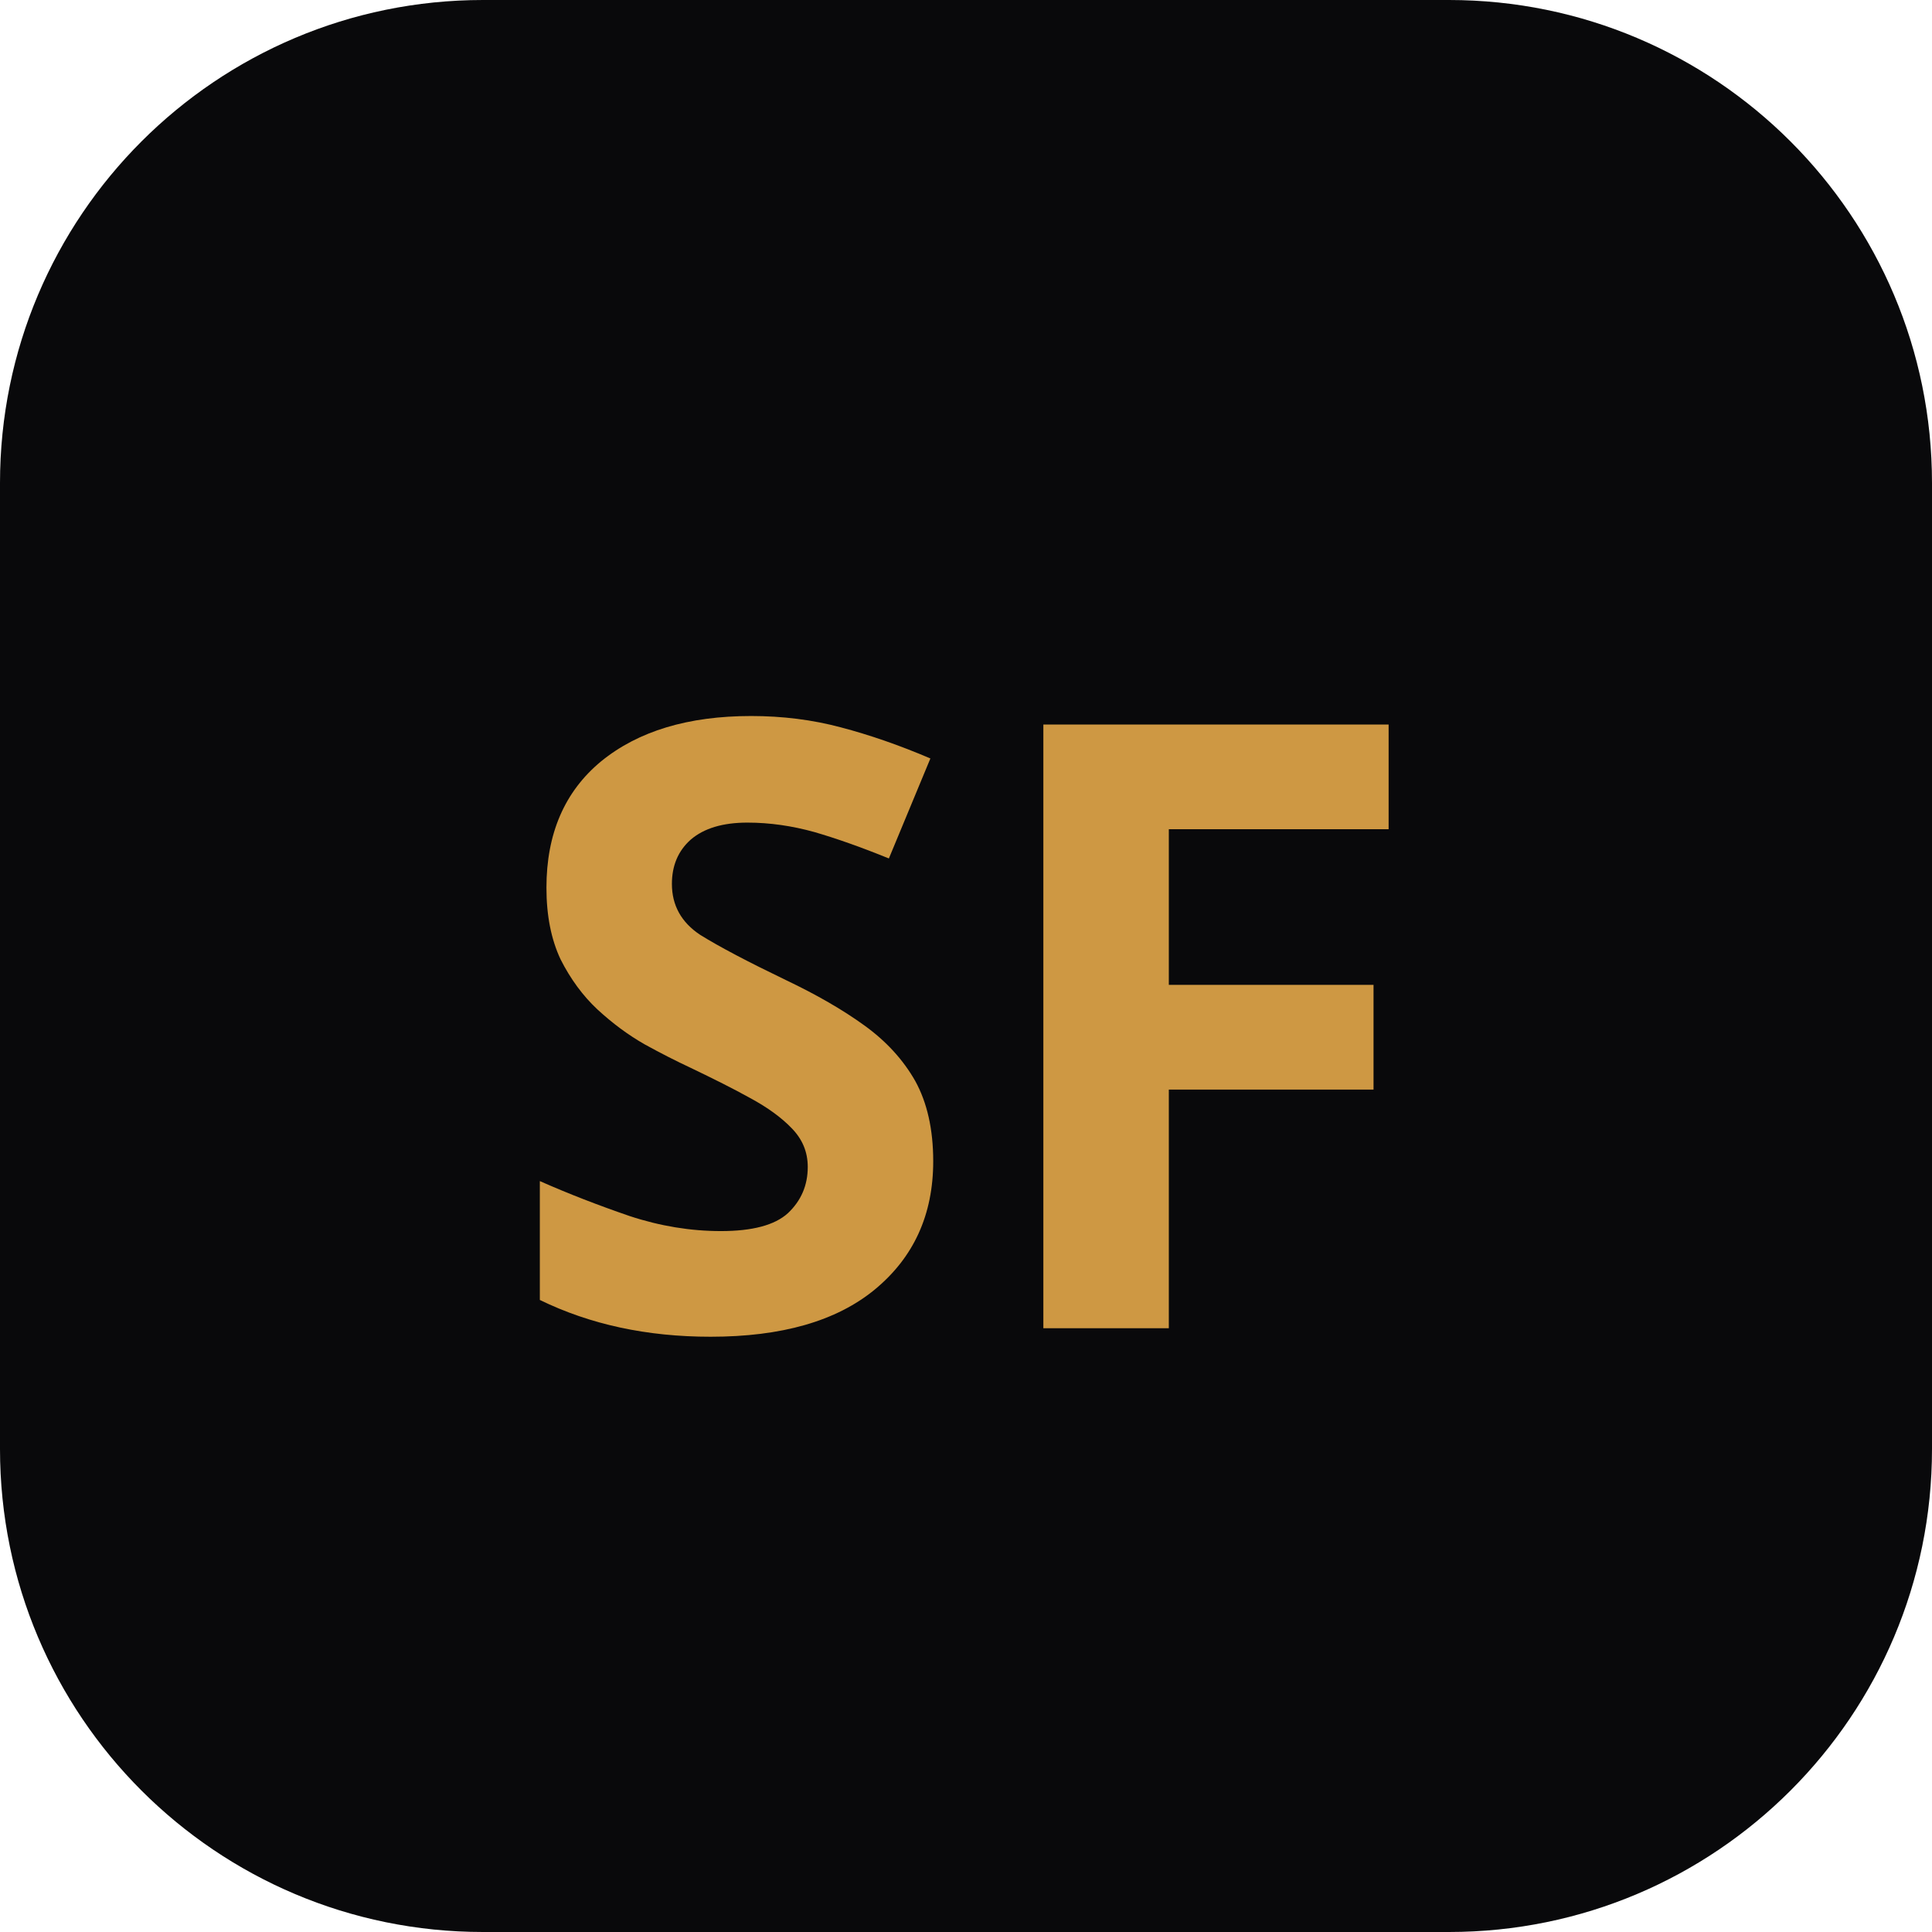
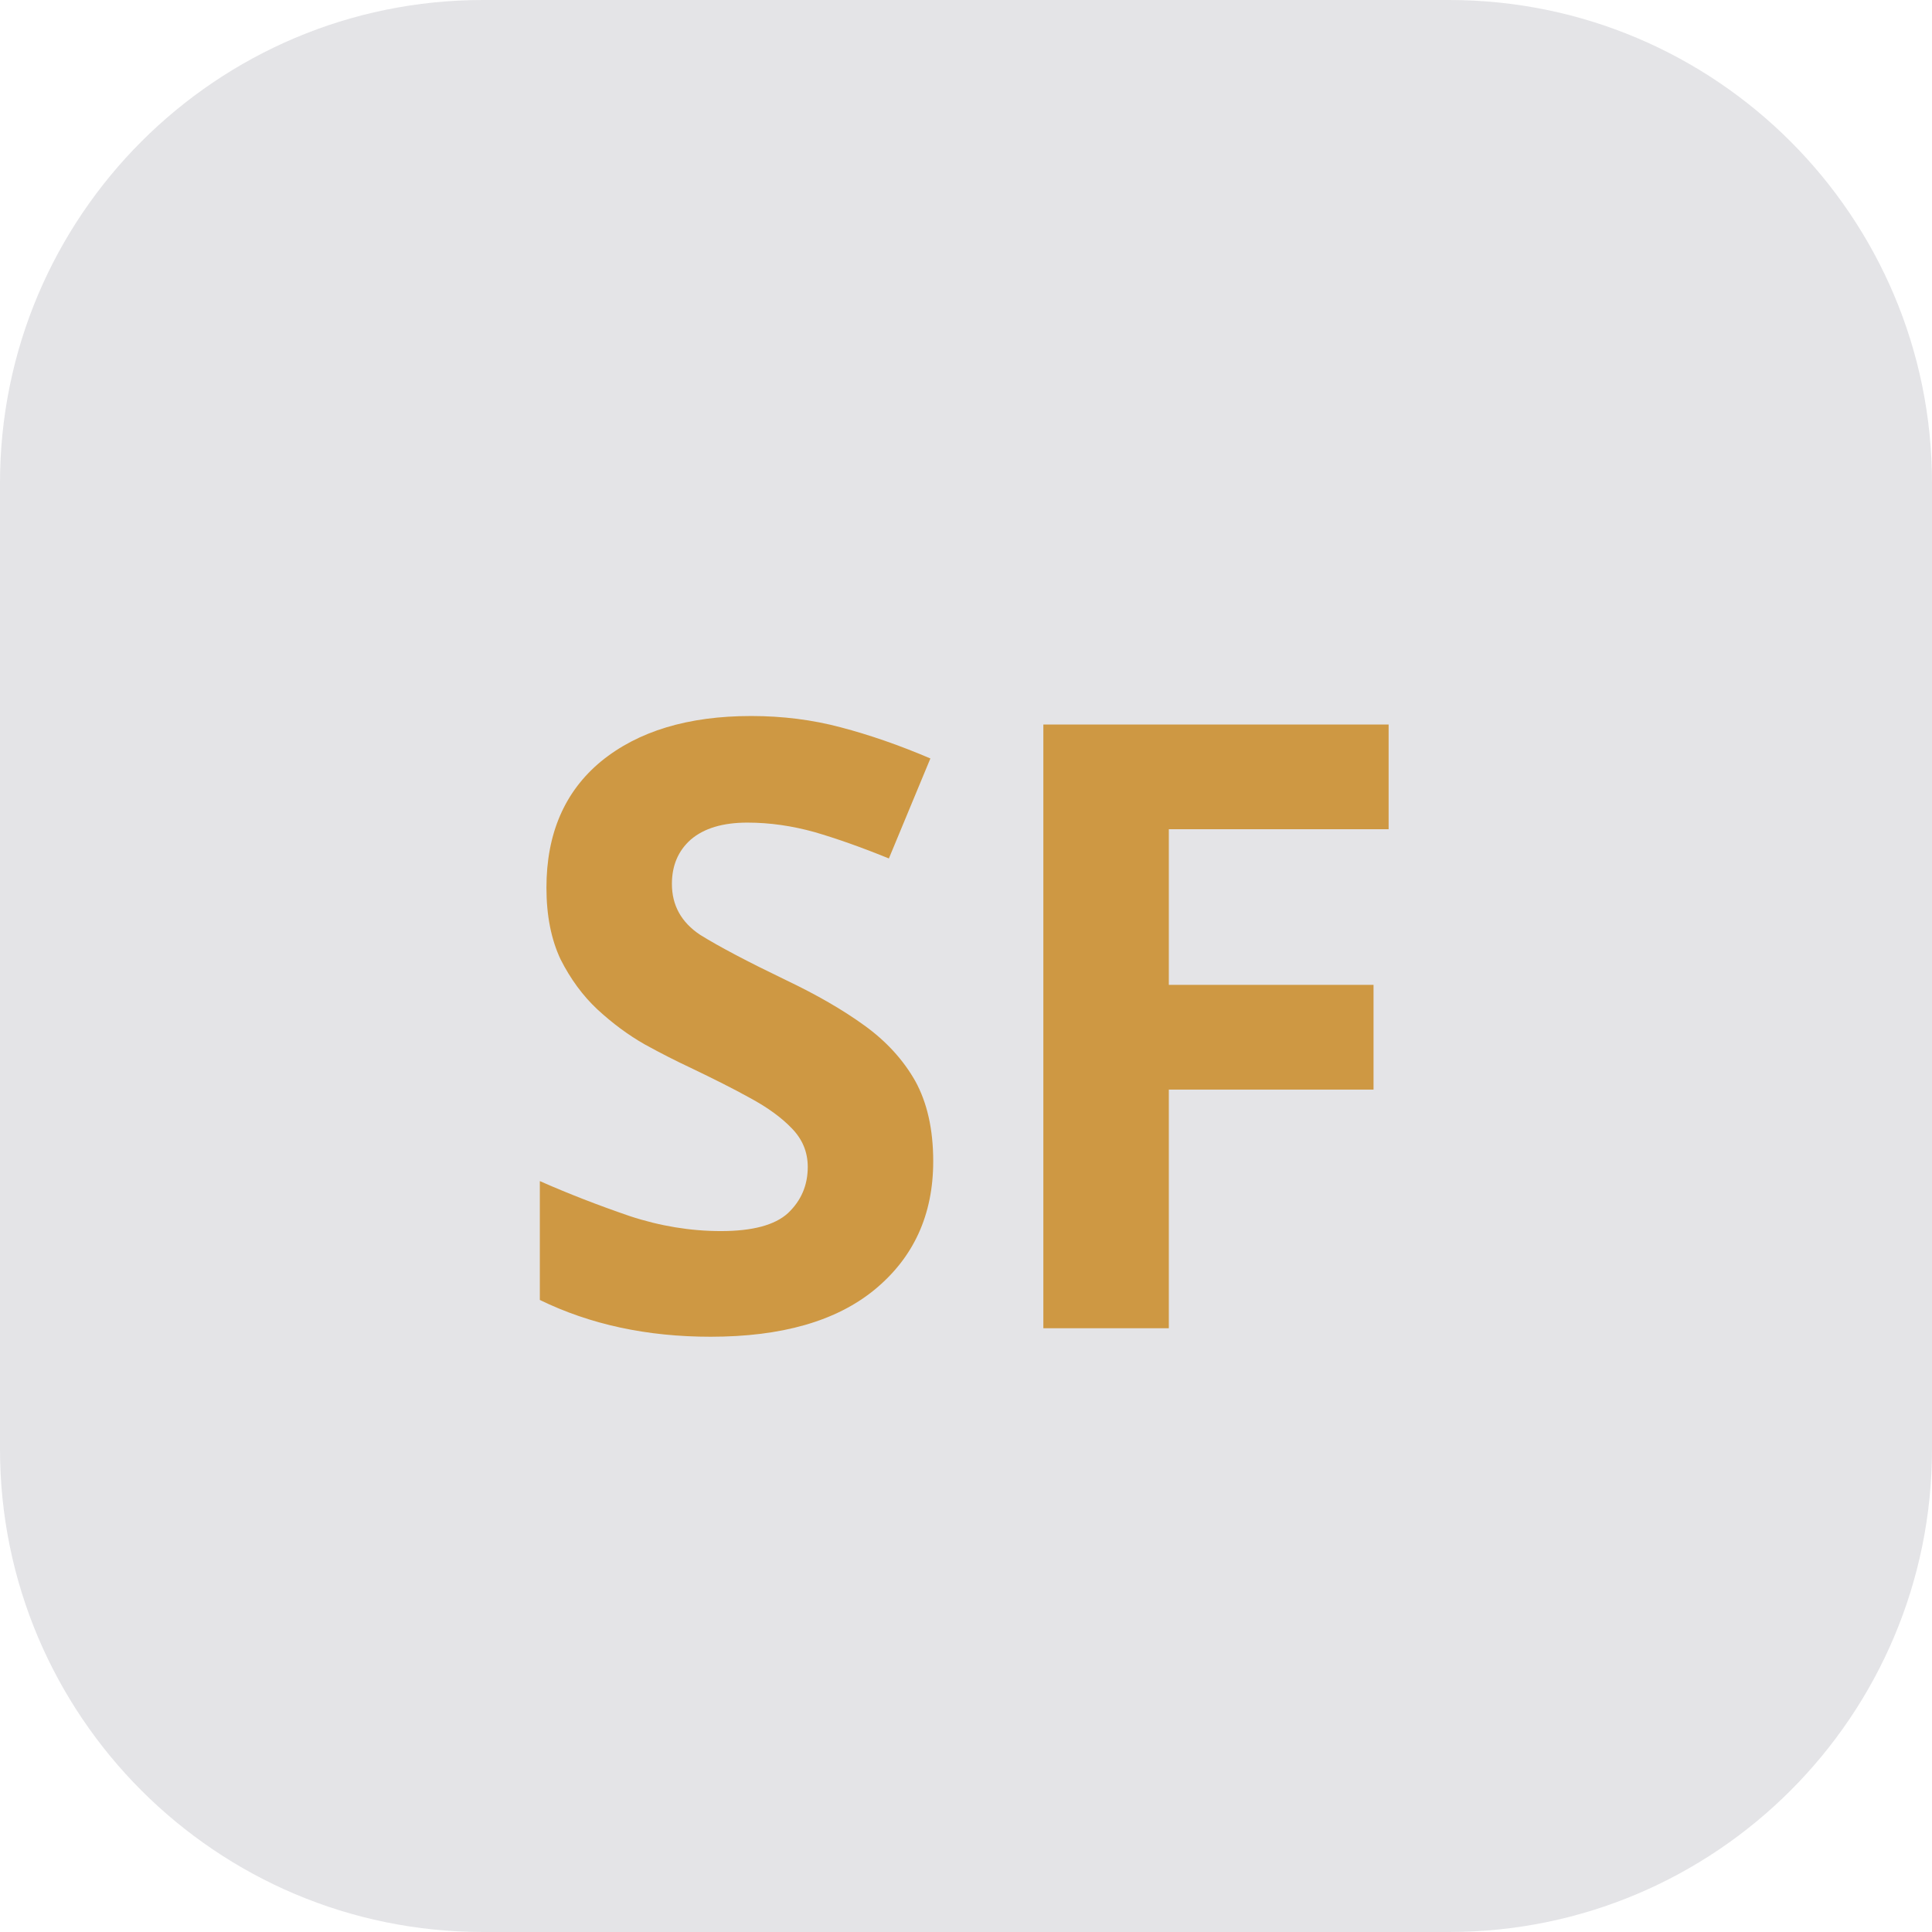
<svg xmlns="http://www.w3.org/2000/svg" viewBox="0 0 32 32">
-   <rect width="32" height="32" rx="8" fill="#09090b" />
+   <rect width="32" height="32" rx="8" fill="#e4e4e7" />
  <text x="16" y="22" text-anchor="middle" font-family="Arial Black,sans-serif" font-weight="900" font-size="14" fill="#CE9843">SF</text>
</svg>
